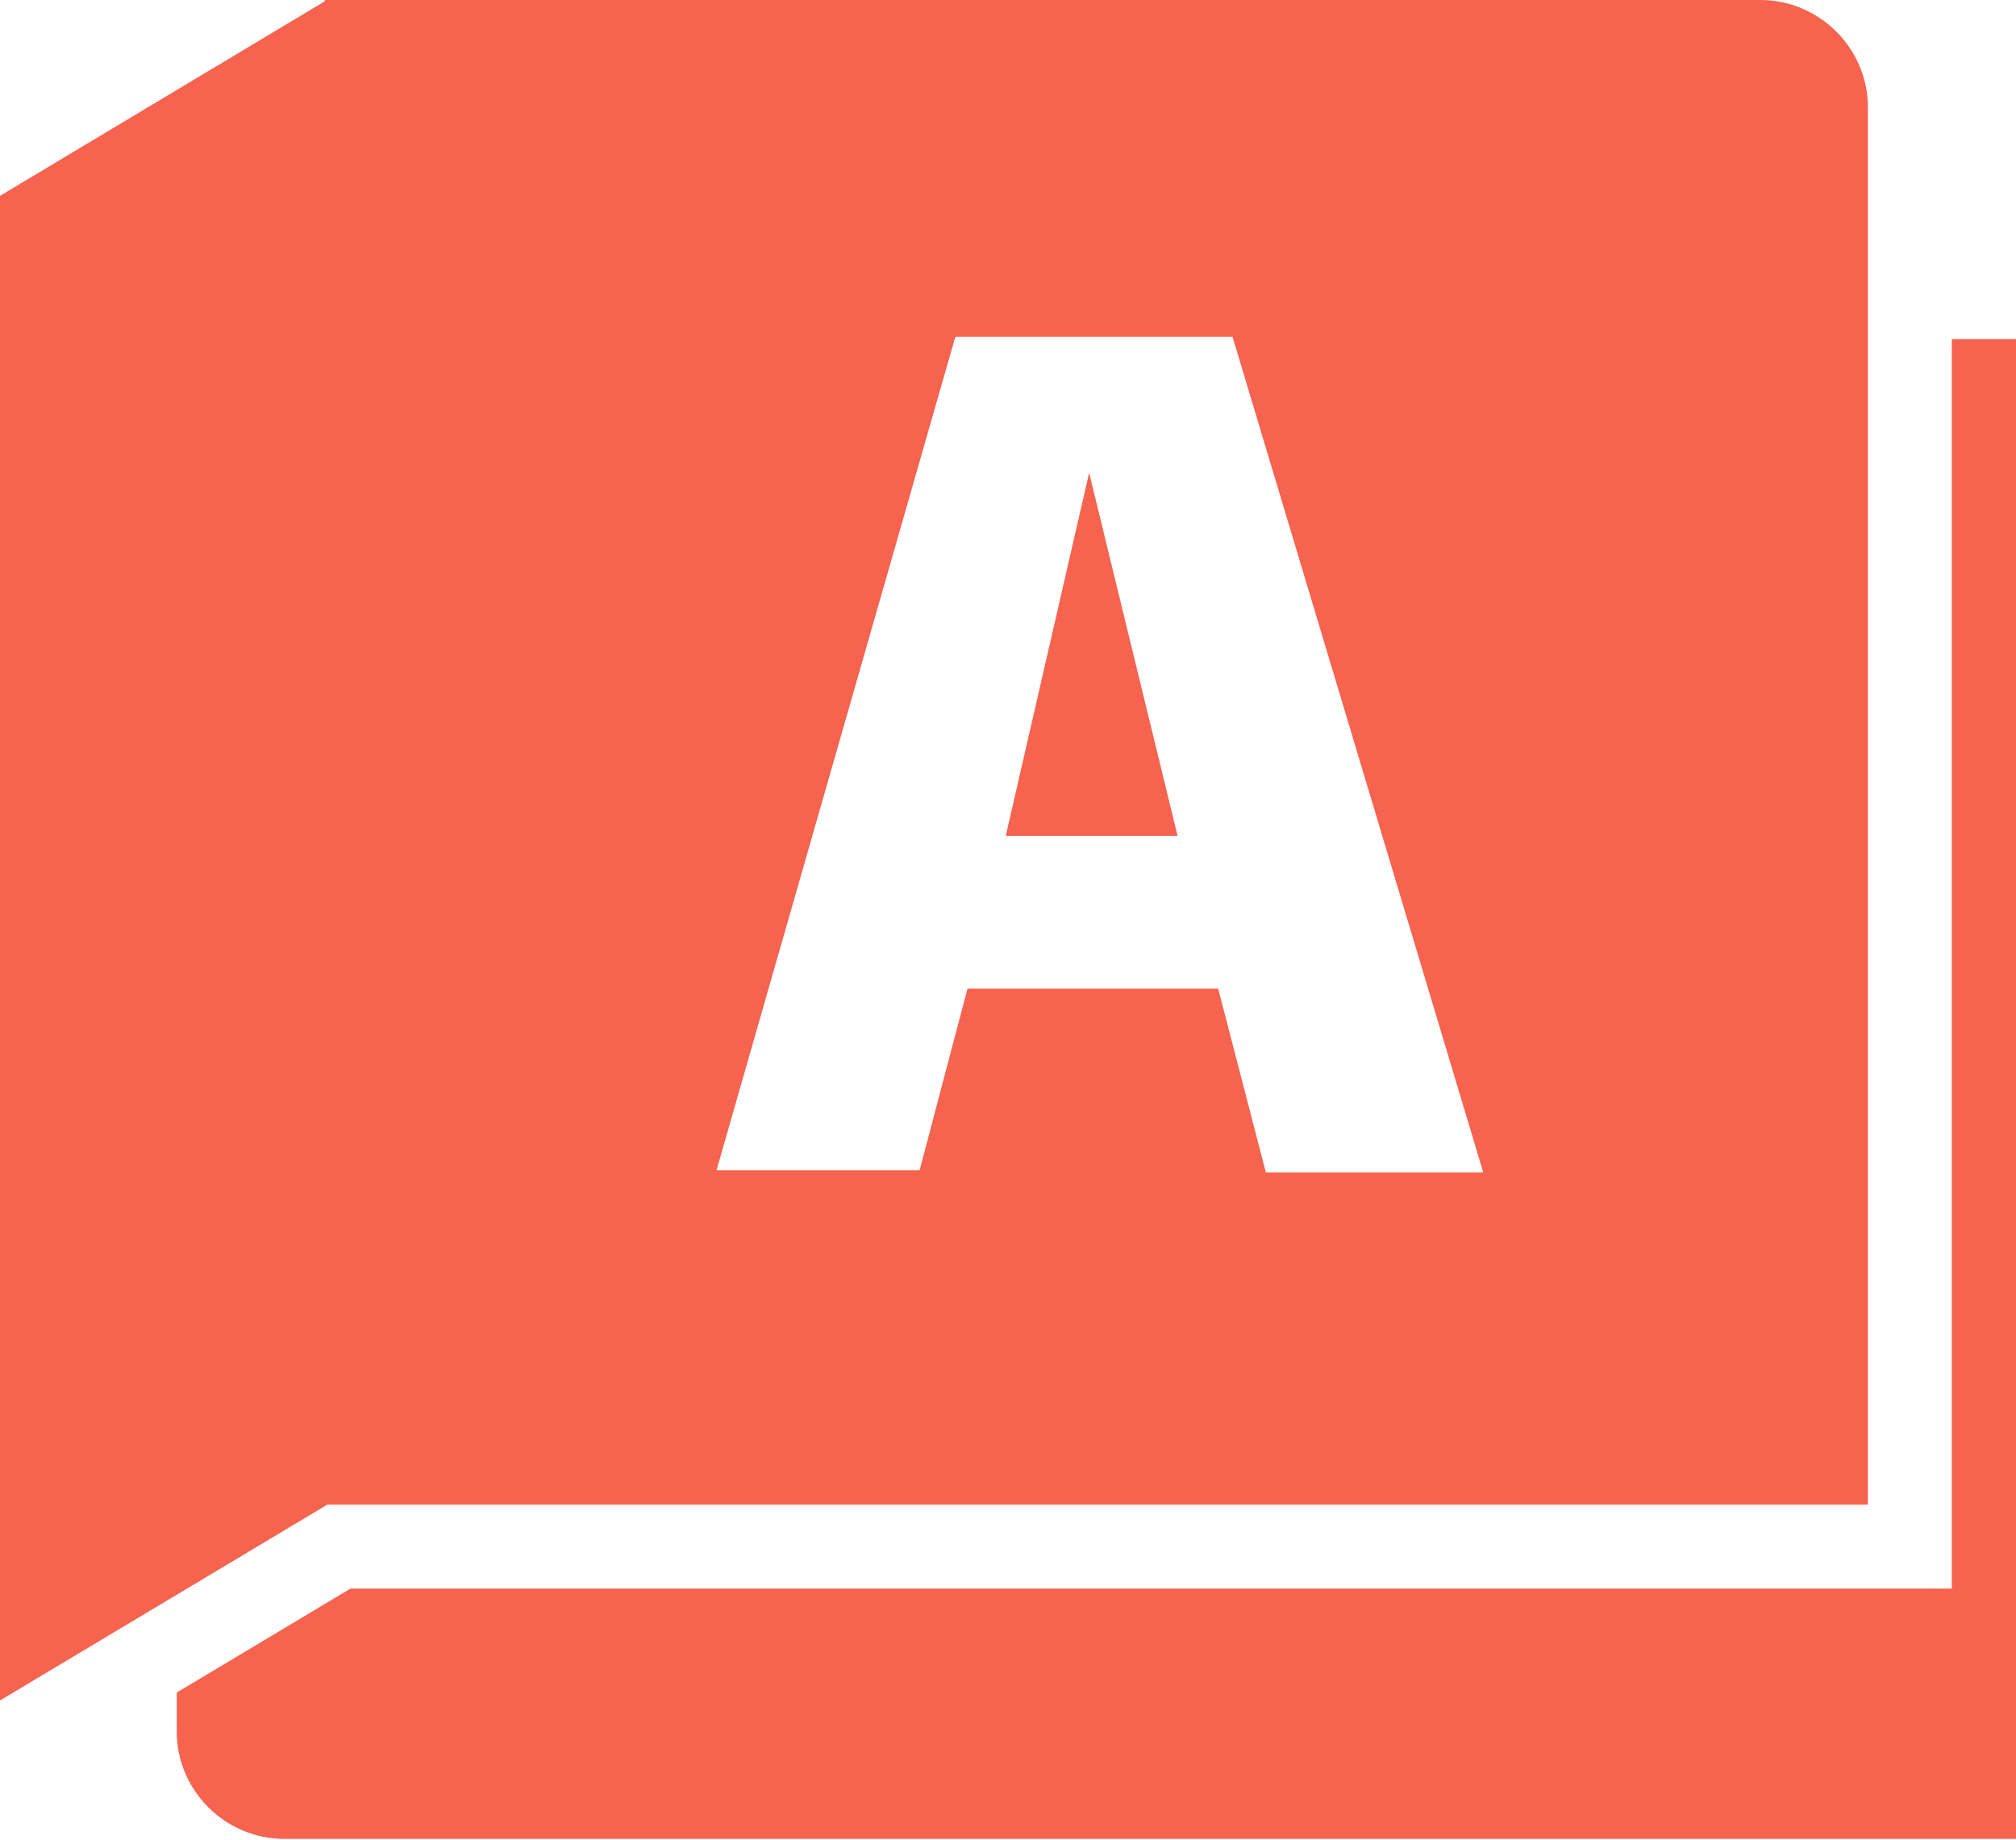
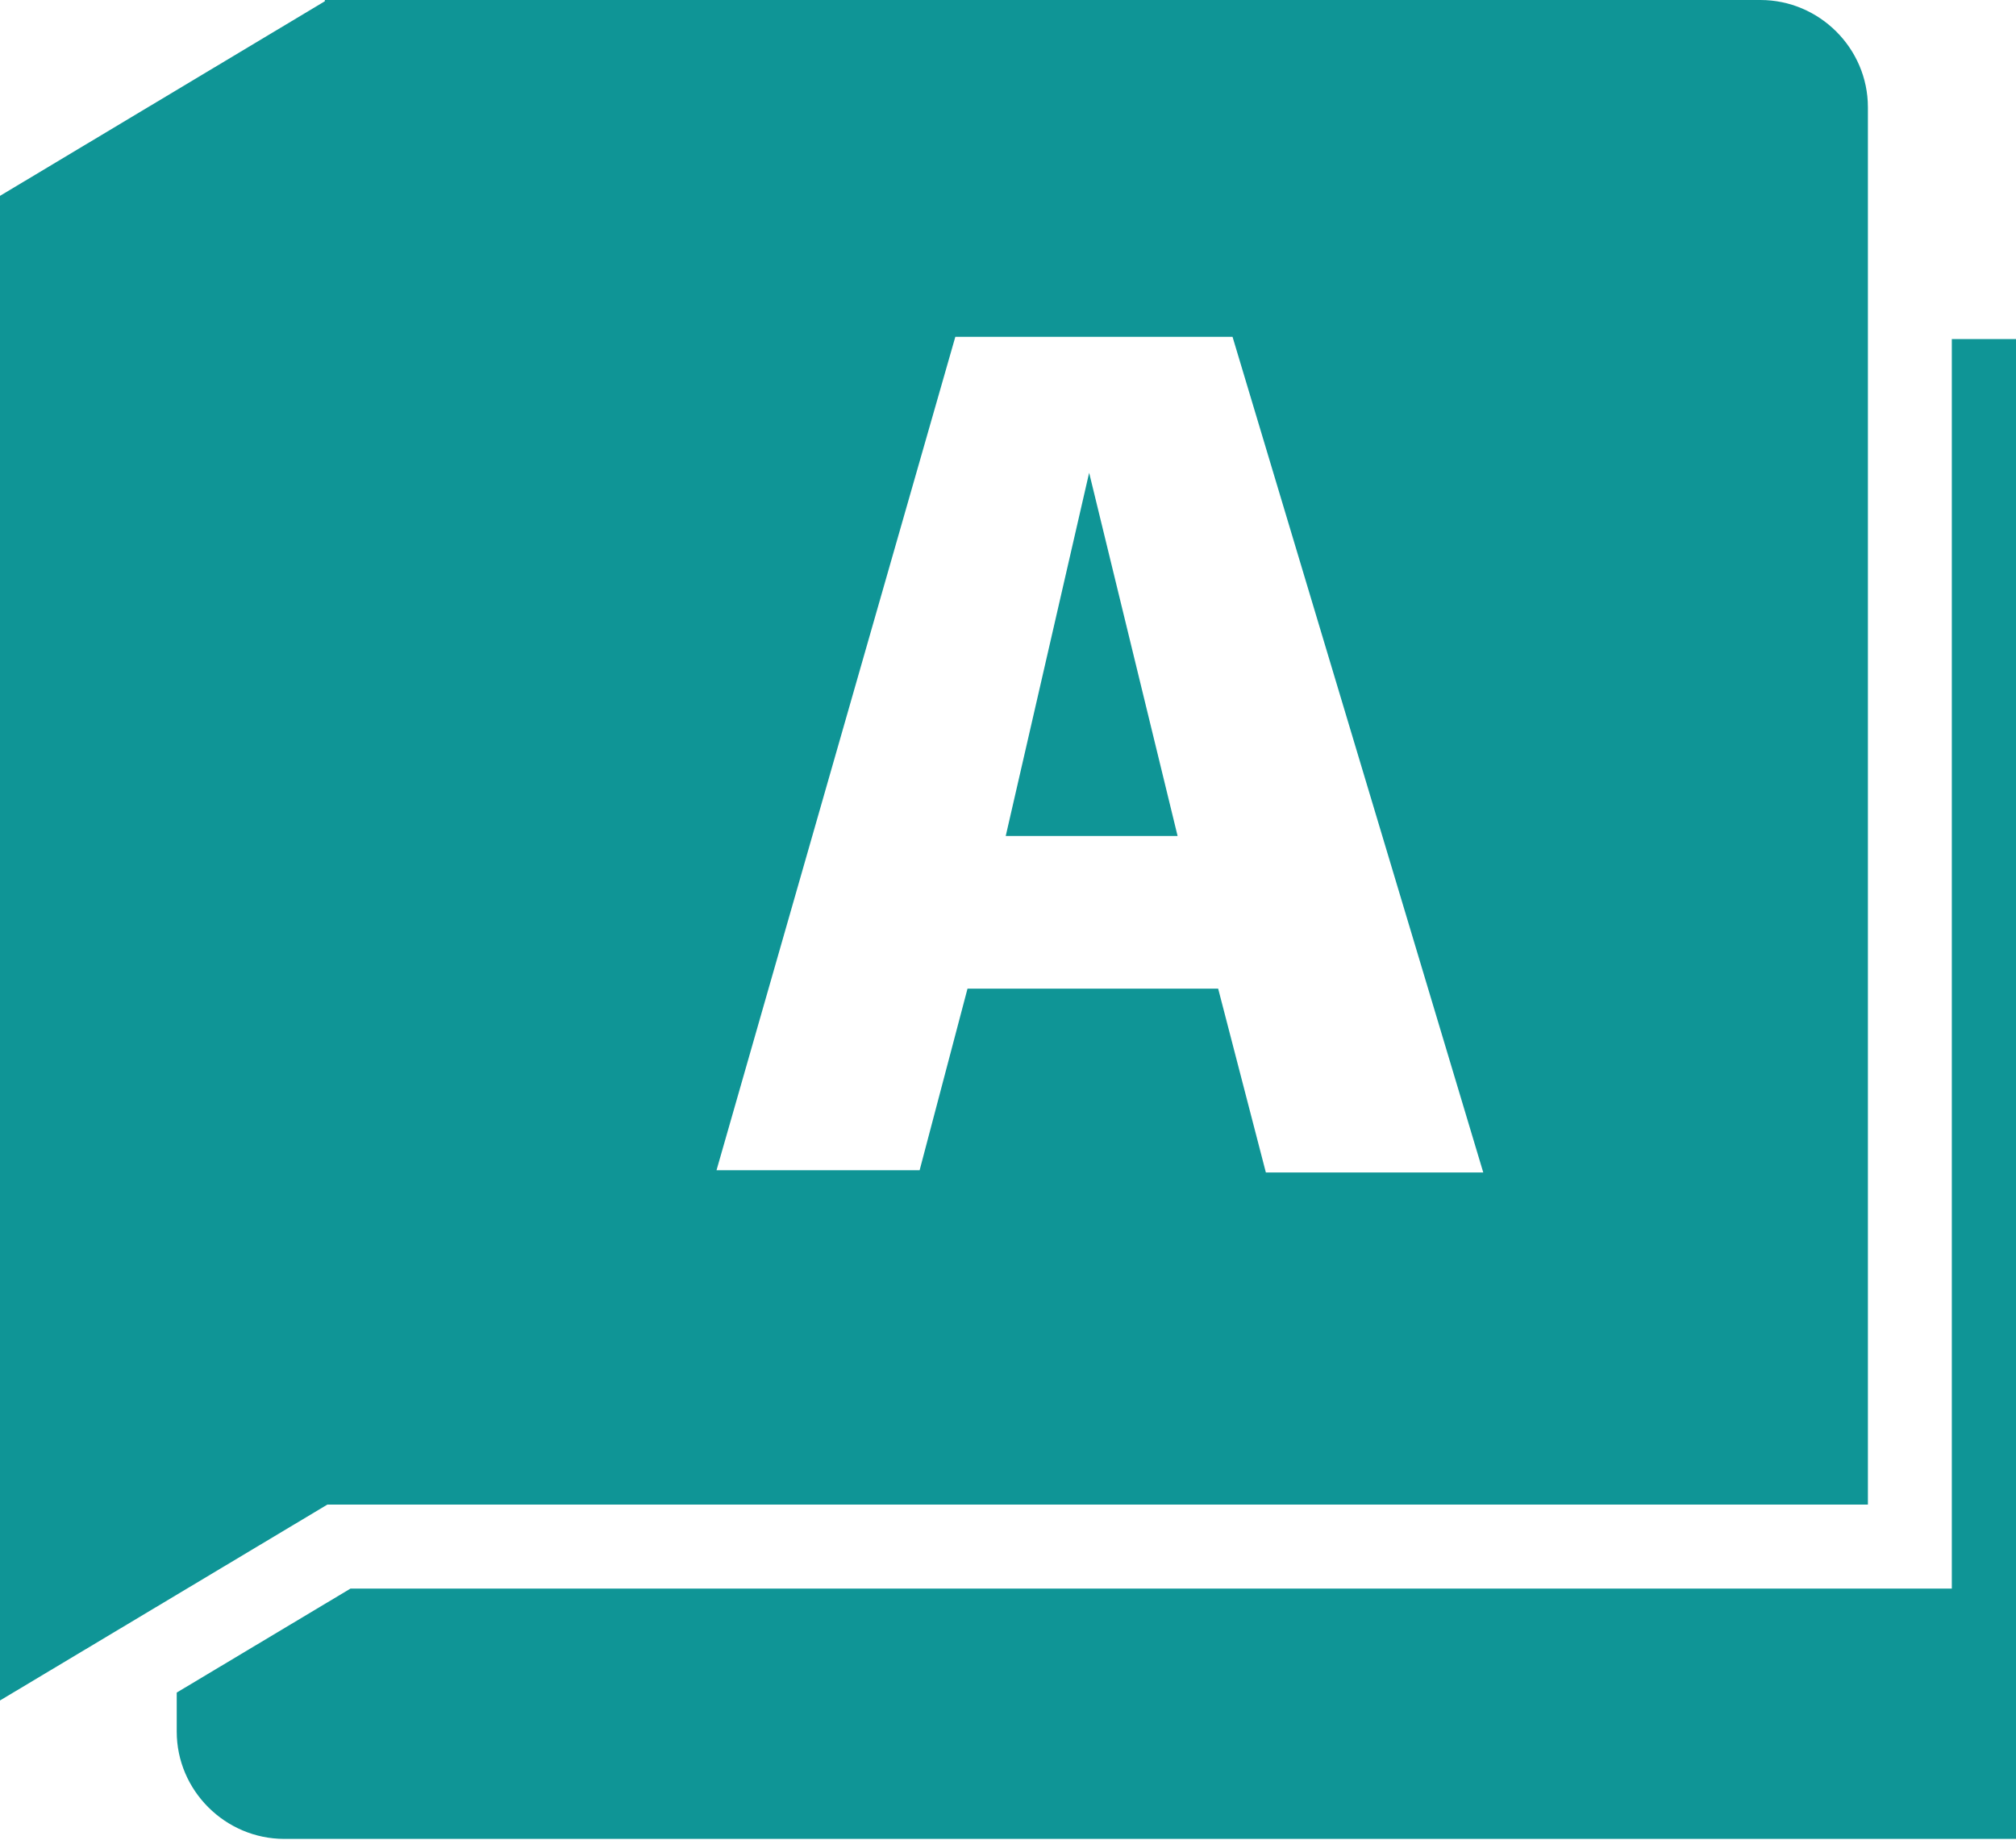
<svg xmlns="http://www.w3.org/2000/svg" width="80" height="73" viewBox="0 0 80 73" fill="none">
-   <path d="M12.89 0V0.05L0 7.773V67.487L12.99 59.713H74.123V4.257C74.123 1.917 72.197 0 69.857 0H12.89ZM37.91 13.367H48.91L58.86 46.533H50.233L48.34 39.237H38.393L36.493 46.443H28.433L37.91 13.367ZM77.453 13.457V63.047H13.907L7.013 67.173V68.723C7.013 71.063 8.943 72.98 11.28 72.98H80V13.457H77.453ZM43.22 18.763L39.91 33.177H46.73L43.22 18.763Z" fill="#F6634F" />
+   <path d="M12.89 0V0.05L0 7.773V67.487L12.99 59.713H74.123V4.257C74.123 1.917 72.197 0 69.857 0H12.89ZM37.91 13.367H48.91L58.86 46.533H50.233L48.34 39.237H38.393L36.493 46.443H28.433L37.91 13.367ZM77.453 13.457V63.047H13.907L7.013 67.173V68.723C7.013 71.063 8.943 72.98 11.28 72.98H80V13.457H77.453ZM43.22 18.763L39.91 33.177H46.73L43.22 18.763Z" fill="#0F9596" />
</svg>
